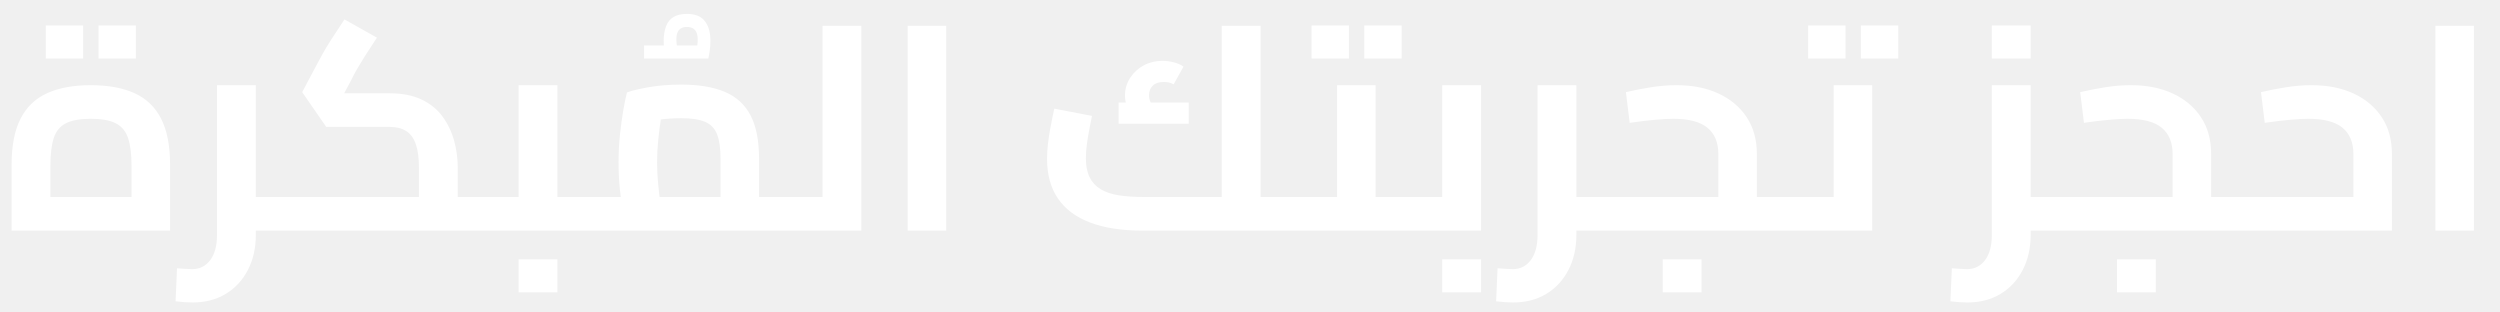
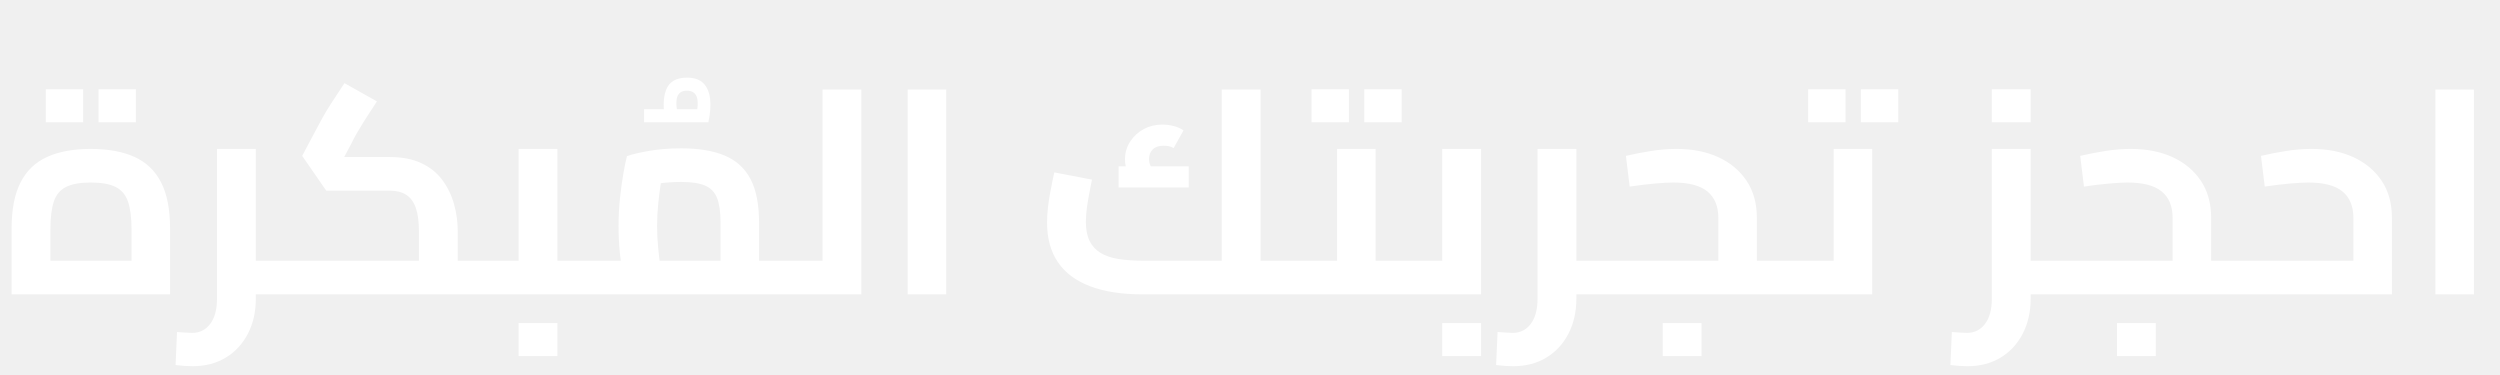
- <svg xmlns="http://www.w3.org/2000/svg" viewBox="0 50.7 862.9 107.4">
+ <svg xmlns="http://www.w3.org/2000/svg" viewBox="0 28.7 862.9 129.4">
  <path fill="#FFFFFF" d="M4.0 130.3V107.6Q4.0 97.7 7.1 91.65Q10.2 85.6 16.3 82.85Q22.4 80.1 31.3 80.1Q40.3 80.1 46.4 82.85Q52.5 85.6 55.6 91.65Q58.7 97.7 58.7 107.6V130.3ZM17.4 124.7 11.0 118.7H51.7L45.4 124.7V107.9Q45.4 101.9 44.2 98.35Q43.0 94.8 39.95 93.25Q36.9 91.7 31.3 91.7Q25.8 91.7 22.75 93.25Q19.7 94.8 18.55 98.35Q17.4 101.9 17.4 107.9ZM15.8 70.9V59.5H28.7V70.9ZM34.0 70.9V59.5H46.9V70.9Z M85.9 130.3V118.7H98.8V130.3ZM66.5 155.1Q65.2 155.1 63.7 155.0Q62.2 154.9 60.6 154.7L61.1 143.3Q62.7 143.4 64.15 143.5Q65.6 143.6 66.3 143.6Q70.2 143.6 72.55 140.5Q74.9 137.4 74.9 131.8V80.1H88.3V131.8Q88.3 138.6 85.55 143.9Q82.8 149.2 77.9 152.15Q73.0 155.1 66.5 155.1ZM98.8 130.3V118.7Q99.4 118.7 99.75 119.1Q100.1 119.5 100.35 120.3Q100.6 121.1 100.7 122.15Q100.8 123.2 100.8 124.5Q100.8 125.8 100.7 126.9Q100.6 128.0 100.35 128.75Q100.1 129.5 99.75 129.9Q99.4 130.3 98.8 130.3Z M158.0 130.3V118.7H168.5V130.3ZM98.8 130.3Q98.2 130.3 97.85 129.9Q97.5 129.5 97.25 128.75Q97 128.0 96.9 126.9Q96.8 125.8 96.8 124.5Q96.8 122.7 97 121.45Q97.2 120.2 97.65 119.45Q98.1 118.7 98.8 118.7ZM98.8 130.3V118.7H149.0L144.6 122.3V108.7Q144.6 103.5 143.5 100.4Q142.4 97.3 140.15 95.9Q137.9 94.5 134.5 94.5H112.6L104.3 82.5L109.4 72.9Q110.3 71.2 111.4 69.2Q112.5 67.2 114.3 64.4Q116.1 61.6 118.9 57.4L130.1 63.7Q127.5 67.6 125.9 70.15Q124.3 72.7 123.2 74.6Q122.1 76.5 121.2 78.4L117.2 85.9L115.2 82.9H134.5Q140.9 82.9 145.4 85.0Q149.9 87.1 152.65 90.8Q155.4 94.5 156.7 99.1Q158.0 103.7 158.0 108.7V130.3ZM168.5 130.3V118.7Q169.1 118.7 169.5 119.1Q169.9 119.5 170.1 120.3Q170.3 121.1 170.4 122.15Q170.5 123.2 170.5 124.5Q170.5 125.8 170.4 126.9Q170.3 128.0 170.1 128.75Q169.9 129.5 169.5 129.9Q169.1 130.3 168.5 130.3Z M192.4 130.3V118.7H202.9V130.3ZM168.5 130.3Q167.9 130.3 167.55 129.9Q167.2 129.5 166.95 128.75Q166.7 128.0 166.6 126.9Q166.5 125.8 166.5 124.5Q166.5 122.7 166.7 121.45Q166.9 120.2 167.35 119.45Q167.8 118.7 168.5 118.7ZM168.5 130.3V118.7H186.8L179.0 125.2V80.1H192.4V130.3ZM202.9 130.3V118.7Q203.5 118.7 203.9 119.1Q204.3 119.5 204.5 120.3Q204.7 121.1 204.8 122.15Q204.9 123.2 204.9 124.5Q204.9 125.8 204.8 126.9Q204.7 128.0 204.5 128.75Q204.3 129.5 203.9 129.9Q203.5 130.3 202.9 130.3ZM179.0 151.6V140.2H192.4V151.6Z M229.8 70.9Q228.3 64.0 229.9 59.75Q231.5 55.5 237.1 55.5Q240.9 55.5 242.8 57.45Q244.7 59.4 245.1 62.85Q245.5 66.3 244.5 70.9L240.1 70.0Q241.3 64.3 240.5 62.15Q239.7 60.0 237.1 60.0Q234.5 60.0 233.75 62.15Q233.0 64.3 234.2 69.9ZM222.3 70.9V66.4H244.5V70.9Z M262.0 130.3V118.7H272.6V130.3ZM202.9 130.3Q202.3 130.3 201.95 129.9Q201.6 129.5 201.35 128.75Q201.1 128.0 201.0 126.9Q200.9 125.8 200.9 124.5Q200.9 122.7 201.1 121.45Q201.3 120.2 201.75 119.45Q202.2 118.7 202.9 118.7ZM202.9 130.3V118.7H254.8L248.7 123.9V105.5Q248.7 100.1 247.5 97.05Q246.3 94.0 243.35 92.75Q240.4 91.5 235.2 91.5Q231.1 91.5 227.15 92.05Q223.2 92.6 221.0 93.5L229.3 85.7Q228.7 88.0 228.15 91.5Q227.6 95.0 227.2 98.95Q226.8 102.9 226.8 106.7Q226.8 110.2 227.15 114Q227.5 117.8 227.95 120.7Q228.4 123.6 228.7 124.7L216.0 128.2Q215.6 126.8 215.0 123.6Q214.4 120.4 213.95 116.0Q213.5 111.6 213.5 106.7Q213.5 101.7 214.0 97.05Q214.5 92.4 215.15 88.65Q215.8 84.9 216.4 82.6Q218.8 81.7 223.9 80.8Q229.0 79.9 235.2 79.9Q244.2 79.9 250.15 82.4Q256.1 84.9 259.05 90.5Q262.0 96.1 262.0 105.6V130.3ZM272.6 130.3V118.7Q273.1 118.7 273.5 119.1Q273.9 119.5 274.1 120.3Q274.3 121.1 274.45 122.15Q274.6 123.2 274.6 124.5Q274.6 125.8 274.45 126.9Q274.3 128.0 274.1 128.75Q273.9 129.5 273.5 129.9Q273.1 130.3 272.6 130.3Z M283.9 130.3V59.6H297.3V130.3ZM272.6 130.3V118.7H283.9V130.3ZM272.6 130.3Q272.0 130.3 271.65 129.9Q271.3 129.5 271.05 128.75Q270.8 128.0 270.7 126.9Q270.6 125.8 270.6 124.5Q270.6 122.7 270.8 121.45Q271.0 120.2 271.45 119.45Q271.9 118.7 272.6 118.7Z M313.3 130.3V59.6H326.6V130.3Z M435.1 130.3V118.7H445.6V130.3ZM394.3 130.3Q383.6 130.3 376.25 127.5Q368.9 124.7 365.15 119.2Q361.4 113.7 361.4 105.5Q361.4 103.1 361.7 100.45Q362 97.8 362.45 95.35Q362.9 92.9 363.3 91.0Q363.7 89.1 363.9 88.2L376.9 90.7Q376.6 92.3 376.1 94.8Q375.6 97.3 375.2 100.05Q374.8 102.8 374.8 105.3Q374.8 109.2 376.05 111.8Q377.3 114.4 379.8 115.95Q382.3 117.5 386.1 118.1Q389.9 118.7 395 118.7H429.5L421.7 125.2V59.6H435.1V130.3ZM445.6 130.3V118.7Q446.2 118.7 446.55 119.1Q446.9 119.5 447.15 120.3Q447.4 121.1 447.5 122.15Q447.6 123.2 447.6 124.5Q447.6 125.8 447.5 126.9Q447.4 128.0 447.15 128.75Q446.9 129.5 446.55 129.9Q446.2 130.3 445.6 130.3ZM392.2 92.6Q390.3 90.3 389.3 88.2Q388.3 86.1 388.3 83.7Q388.3 80.3 390.1 77.55Q391.9 74.8 394.8 73.25Q397.7 71.7 401.2 71.7Q403.1 71.7 405.1 72.2Q407.1 72.7 408.5 73.7L405.1 79.8Q404.2 79.3 403.35 79.15Q402.5 79.0 401.6 79.0Q399.2 79.0 397.9 80.25Q396.6 81.5 396.6 83.6Q396.6 84.8 397.1 85.9Q397.6 87.0 398.6 88.3ZM386.1 93.4V86.1H410.3V93.4Z M474.8 130.3V118.7H487.3V130.3ZM487.3 130.3V118.7Q487.8 118.7 488.2 119.1Q488.6 119.5 488.8 120.3Q489.0 121.1 489.15 122.15Q489.3 123.2 489.3 124.5Q489.3 125.8 489.15 126.9Q489.0 128.0 488.8 128.75Q488.6 129.5 488.25 129.9Q487.9 130.3 487.3 130.3ZM445.6 130.3Q445.0 130.3 444.65 129.9Q444.3 129.5 444.05 128.75Q443.8 128.0 443.7 126.9Q443.6 125.8 443.6 124.5Q443.6 122.7 443.8 121.45Q444.0 120.2 444.45 119.45Q444.9 118.7 445.6 118.7ZM445.6 130.3V118.7H469.3L461.5 125.2V80.1H474.8V130.3ZM452.7 70.9V59.5H465.6V70.9ZM470.9 70.9V59.5H483.8V70.9Z M487.3 130.3V118.7H505.6L497.8 125.2V80.1H511.2V130.3ZM487.3 130.3Q486.7 130.3 486.35 129.9Q486.0 129.5 485.75 128.75Q485.5 128.0 485.4 126.9Q485.3 125.8 485.3 124.5Q485.3 122.7 485.5 121.45Q485.7 120.2 486.15 119.45Q486.6 118.7 487.3 118.7ZM497.8 151.6V140.2H511.2V151.6Z M541.7 130.3V118.7H554.6V130.3ZM522.3 155.1Q521.0 155.1 519.5 155.0Q518.0 154.9 516.4 154.7L516.9 143.3Q518.5 143.4 519.95 143.5Q521.4 143.6 522.1 143.6Q526.0 143.6 528.35 140.5Q530.7 137.4 530.7 131.8V80.1H544.1V131.8Q544.1 138.6 541.35 143.9Q538.6 149.2 533.7 152.15Q528.8 155.1 522.3 155.1ZM554.6 130.3V118.7Q555.2 118.7 555.55 119.1Q555.9 119.5 556.15 120.3Q556.4 121.1 556.5 122.15Q556.6 123.2 556.6 124.5Q556.6 125.8 556.5 126.9Q556.4 128.0 556.15 128.75Q555.9 129.5 555.55 129.9Q555.2 130.3 554.6 130.3Z M606.4 130.3V118.7H617.0V130.3ZM554.6 130.3Q554.0 130.3 553.65 129.9Q553.3 129.5 553.05 128.75Q552.8 128.0 552.7 126.9Q552.6 125.8 552.6 124.5Q552.6 122.7 552.8 121.45Q553.0 120.2 553.45 119.45Q553.9 118.7 554.6 118.7ZM554.6 130.3V118.7H597.6L593.1 122.4V103.9Q593.1 97.9 589.35 94.8Q585.6 91.7 577.5 91.7Q575.2 91.7 571.2 92.05Q567.2 92.4 562.5 93.1L561.2 82.5Q565.5 81.5 569.95 80.8Q574.4 80.1 578.7 80.1Q586.9 80.1 593.1 82.95Q599.3 85.8 602.85 91.1Q606.4 96.4 606.4 103.9V130.3ZM617.0 130.3V118.7Q617.5 118.7 617.9 119.1Q618.3 119.5 618.5 120.3Q618.7 121.1 618.85 122.15Q619.0 123.2 619.0 124.5Q619.0 125.8 618.85 126.9Q618.7 128.0 618.5 128.75Q618.3 129.5 617.9 129.9Q617.5 130.3 617.0 130.3ZM573.9 151.6V140.2H587.3V151.6Z M617.0 130.3V118.7H640.7L632.9 125.2V80.1H646.2V130.3ZM617.0 130.3Q616.4 130.3 616.05 129.9Q615.7 129.5 615.45 128.75Q615.2 128.0 615.1 126.9Q615.0 125.8 615.0 124.5Q615.0 122.7 615.2 121.45Q615.4 120.2 615.85 119.45Q616.3 118.7 617.0 118.7ZM624.1 70.9V59.5H637.0V70.9ZM642.3 70.9V59.5H655.2V70.9Z M698.5 130.3V118.7H711.4V130.3ZM679.1 155.1Q677.8 155.1 676.3 155.0Q674.8 154.9 673.2 154.7L673.7 143.3Q675.3 143.4 676.75 143.5Q678.2 143.6 678.9 143.6Q682.8 143.6 685.15 140.5Q687.5 137.4 687.5 131.8V80.1H700.9V131.8Q700.9 138.6 698.15 143.9Q695.4 149.2 690.5 152.15Q685.6 155.1 679.1 155.1ZM711.4 130.3V118.7Q712.0 118.7 712.35 119.1Q712.7 119.5 712.95 120.3Q713.2 121.1 713.3 122.15Q713.4 123.2 713.4 124.5Q713.4 125.8 713.3 126.9Q713.2 128.0 712.95 128.75Q712.7 129.5 712.35 129.9Q712.0 130.3 711.4 130.3ZM687.5 70.9V59.5H700.9V70.9Z M763.2 130.3V118.7H773.8V130.3ZM711.4 130.3Q710.8 130.3 710.45 129.9Q710.1 129.5 709.85 128.75Q709.6 128.0 709.5 126.9Q709.4 125.8 709.4 124.5Q709.4 122.7 709.6 121.45Q709.8 120.2 710.25 119.45Q710.7 118.7 711.4 118.7ZM711.4 130.3V118.7H754.4L749.9 122.4V103.9Q749.9 97.9 746.15 94.8Q742.4 91.7 734.3 91.7Q732.0 91.7 728.0 92.05Q724.0 92.4 719.3 93.1L718.0 82.5Q722.3 81.5 726.75 80.8Q731.2 80.1 735.5 80.1Q743.7 80.1 749.9 82.95Q756.1 85.8 759.65 91.1Q763.2 96.4 763.2 103.9V130.3ZM773.8 130.3V118.7Q774.3 118.7 774.7 119.1Q775.1 119.5 775.3 120.3Q775.5 121.1 775.65 122.15Q775.8 123.2 775.8 124.5Q775.8 125.8 775.65 126.9Q775.5 128.0 775.3 128.75Q775.1 129.5 774.7 129.9Q774.3 130.3 773.8 130.3ZM730.7 151.6V140.2H744.1V151.6Z M773.8 130.3V118.7H816.8L812.3 122.4V103.9Q812.3 97.9 808.55 94.8Q804.8 91.7 796.7 91.7Q794.4 91.7 790.4 92.05Q786.4 92.4 781.7 93.1L780.4 82.5Q784.7 81.5 789.15 80.8Q793.6 80.1 797.9 80.1Q806.1 80.1 812.3 82.95Q818.5 85.8 822.05 91.1Q825.6 96.4 825.6 103.9V130.3ZM773.8 130.3Q773.2 130.3 772.85 129.9Q772.5 129.5 772.25 128.75Q772.0 128.0 771.9 126.9Q771.8 125.8 771.8 124.5Q771.8 122.7 772.0 121.45Q772.2 120.2 772.65 119.45Q773.1 118.7 773.8 118.7Z M840.6 130.3V59.6H853.9V130.3Z" />
</svg>
